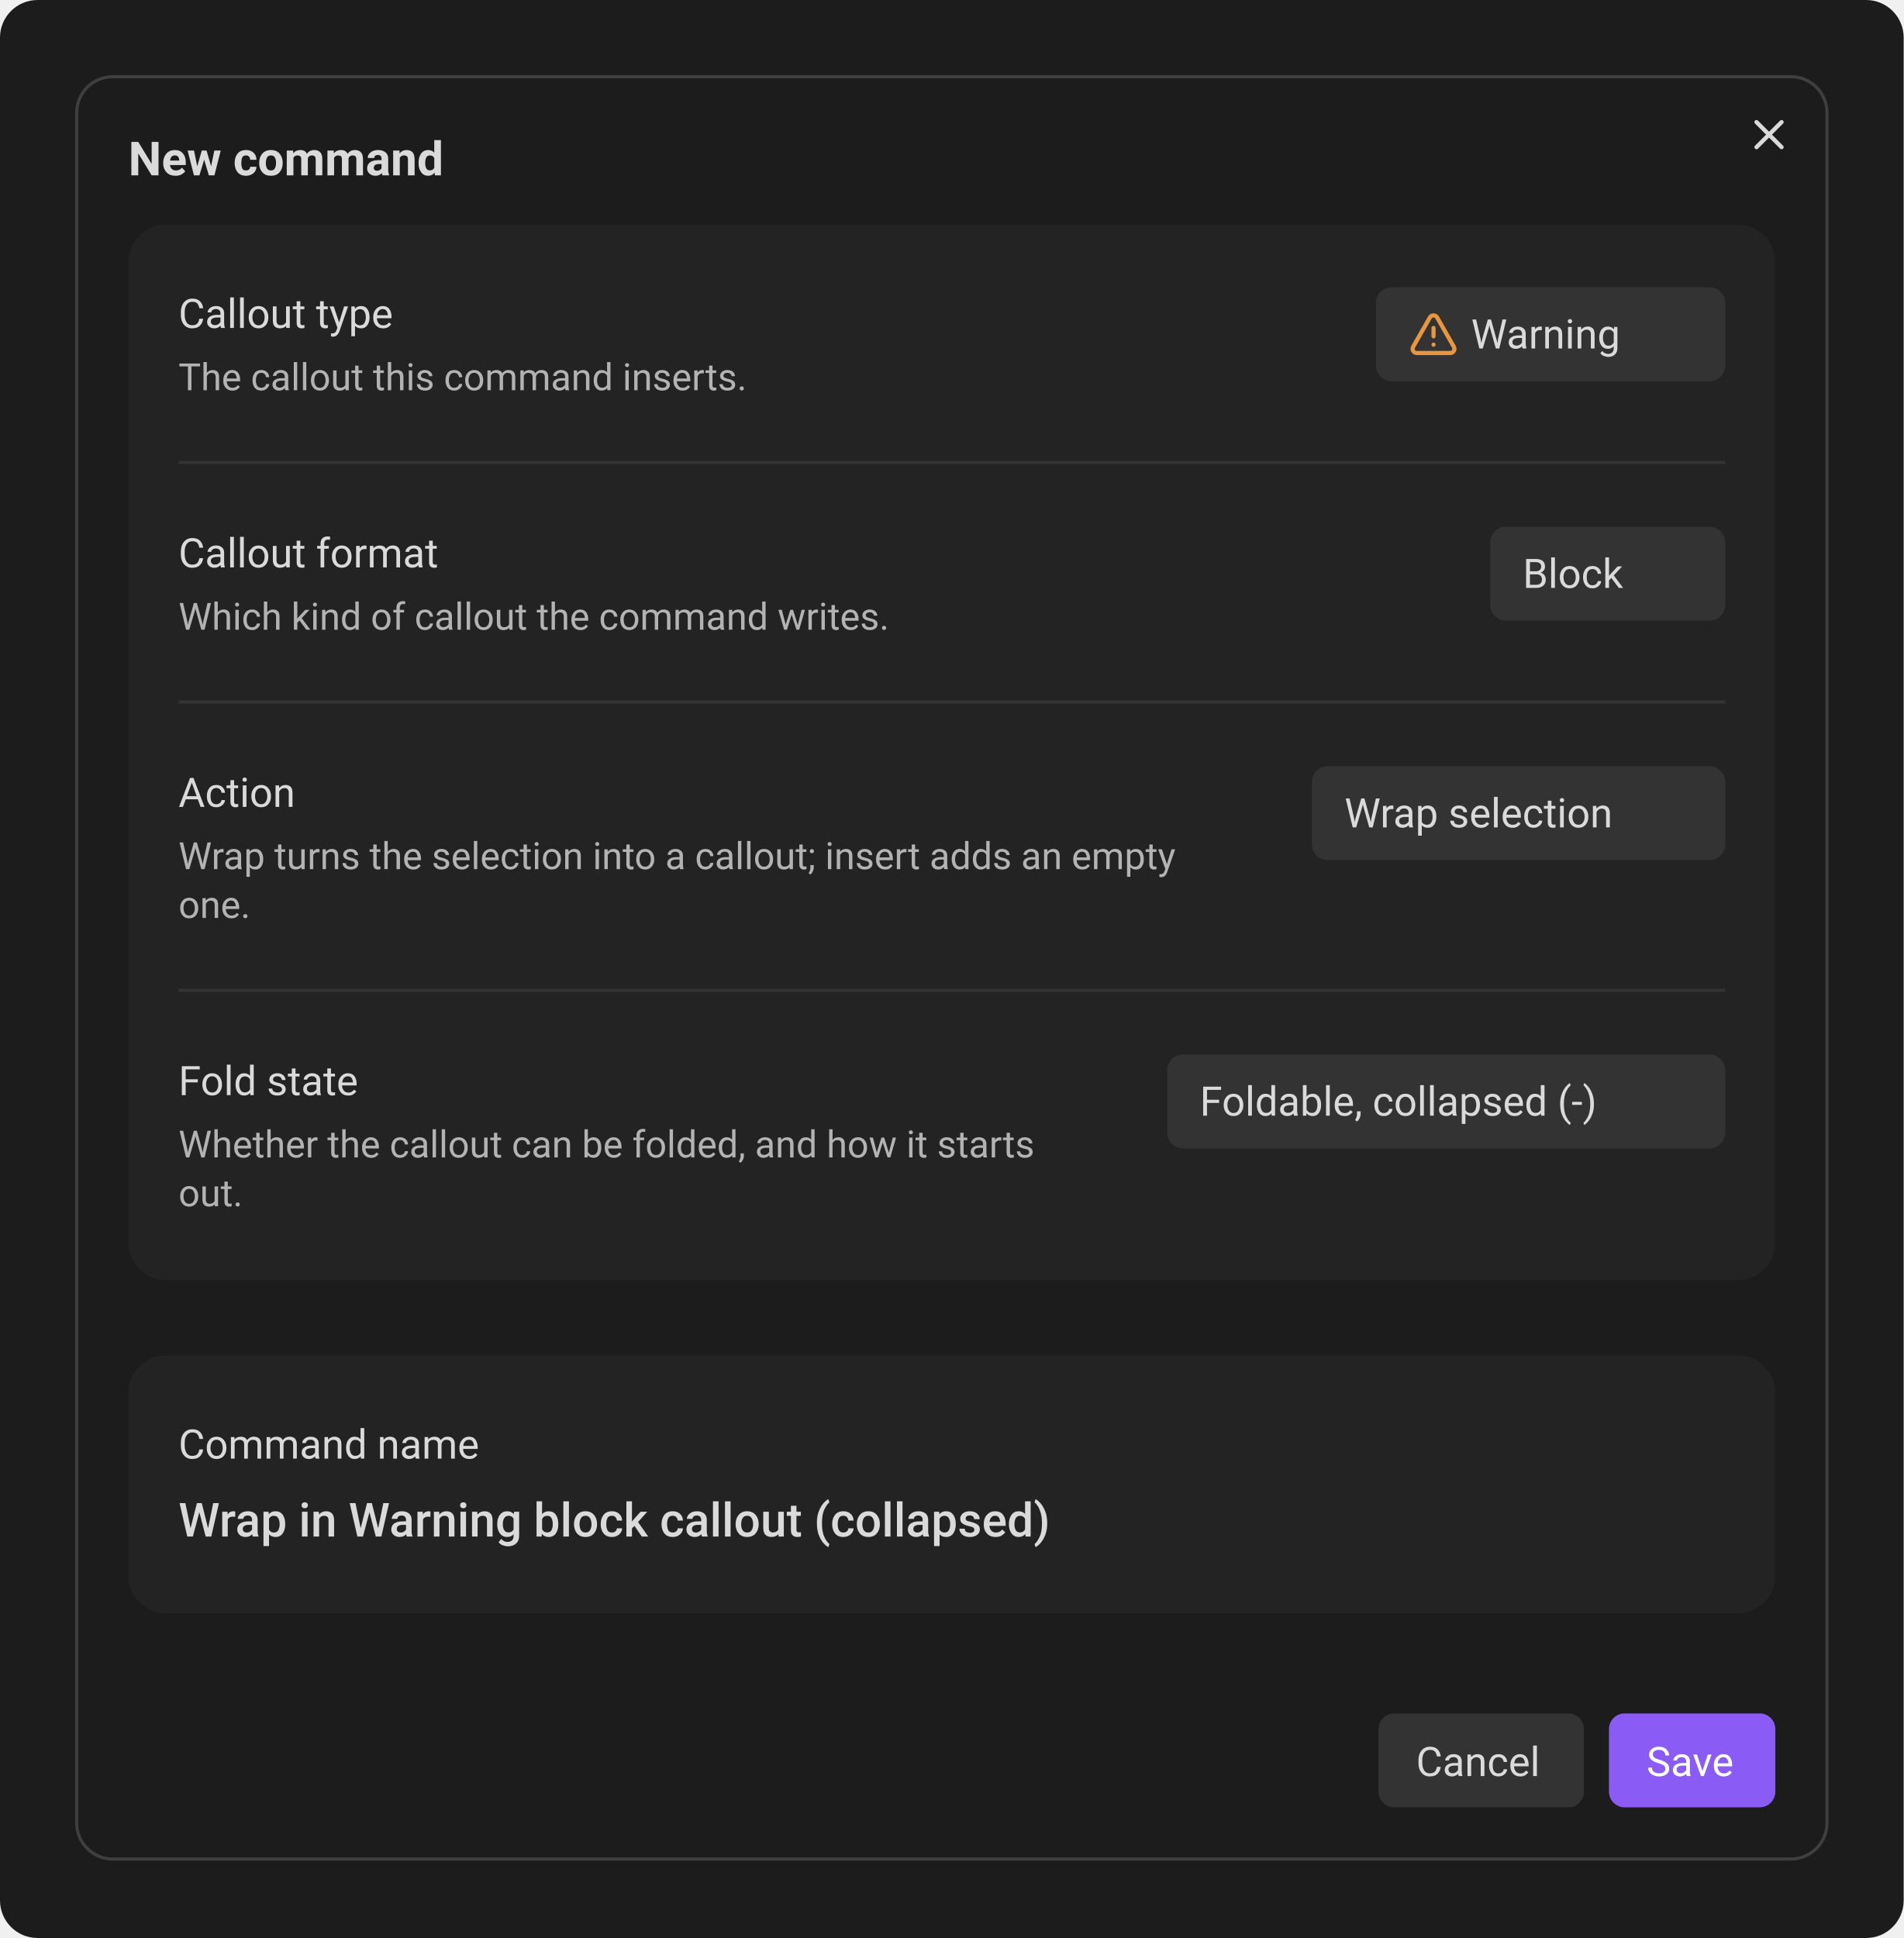
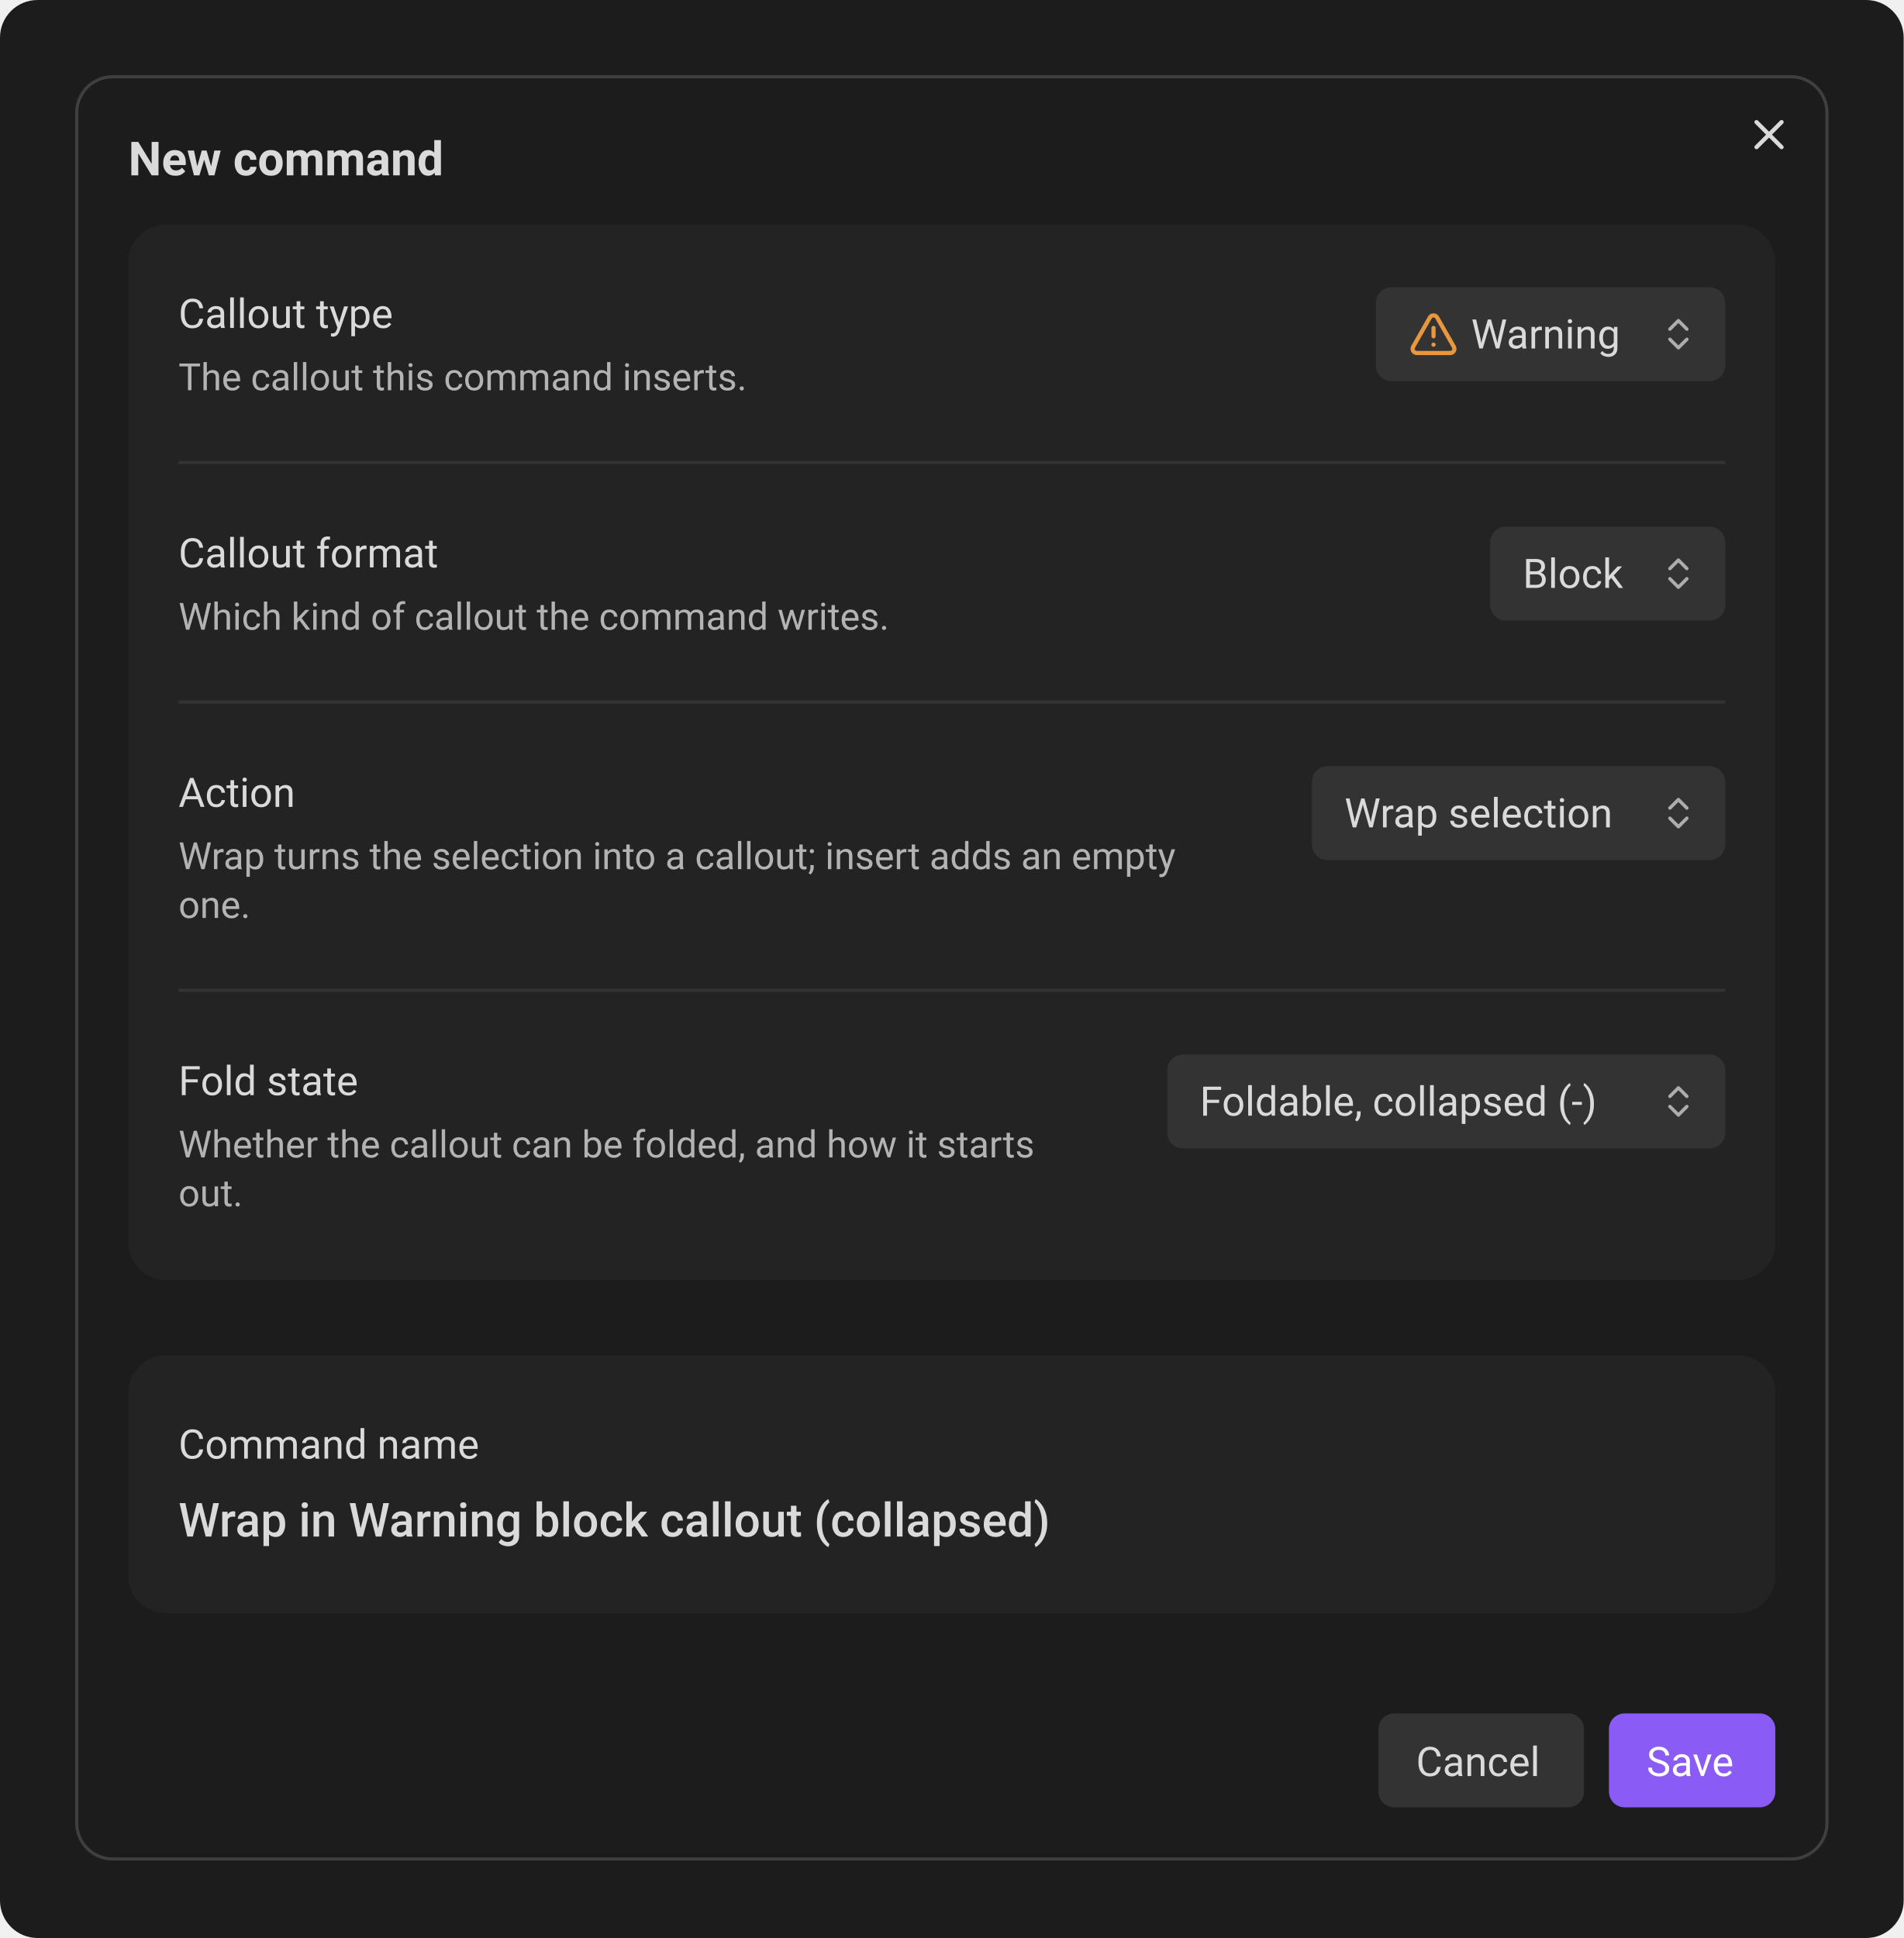
<svg xmlns="http://www.w3.org/2000/svg" width="608" height="619" viewBox="0 0 608 619" role="img" aria-labelledby="title description">
  <defs>
    <clipPath id="clip-1">
      <rect x="57" y="91.75" width="278.78" height="16.89" rx="0" fill="white" />
    </clipPath>
    <clipPath id="clip-2">
      <rect x="57" y="108.64" width="278.78" height="19.59" rx="0" fill="white" />
    </clipPath>
    <clipPath id="clip-3">
      <rect x="469.84" y="98.3" width="49.97" height="16.89" rx="0" fill="white" />
    </clipPath>
    <clipPath id="clip-4">
      <rect x="439.45" y="91.75" width="111.55" height="30" rx="5" fill="white" />
    </clipPath>
    <clipPath id="clip-5">
      <rect x="57" y="168.23" width="321.75" height="16.89" rx="0" fill="white" />
    </clipPath>
    <clipPath id="clip-6">
      <rect x="57" y="185.13" width="321.75" height="19.59" rx="0" fill="white" />
    </clipPath>
    <clipPath id="clip-7">
      <rect x="486.34" y="174.78" width="33.47" height="16.89" rx="0" fill="white" />
    </clipPath>
    <clipPath id="clip-8">
      <rect x="475.95" y="168.23" width="75.05" height="30" rx="5" fill="white" />
    </clipPath>
    <clipPath id="clip-9">
      <rect x="57" y="244.72" width="346.02" height="16.89" rx="0" fill="white" />
    </clipPath>
    <clipPath id="clip-10">
      <rect x="57" y="261.61" width="346.02" height="35.19" rx="0" fill="white" />
    </clipPath>
    <clipPath id="clip-11">
      <rect x="429.41" y="251.27" width="90.41" height="16.89" rx="0" fill="white" />
    </clipPath>
    <clipPath id="clip-12">
      <rect x="419.02" y="244.72" width="131.98" height="30" rx="5" fill="white" />
    </clipPath>
    <clipPath id="clip-13">
      <rect x="57" y="336.8" width="299.81" height="16.89" rx="0" fill="white" />
    </clipPath>
    <clipPath id="clip-14">
      <rect x="57" y="353.69" width="299.81" height="35.19" rx="0" fill="white" />
    </clipPath>
    <clipPath id="clip-15">
      <rect x="383.2" y="343.34" width="136.61" height="16.89" rx="0" fill="white" />
    </clipPath>
    <clipPath id="clip-16">
      <rect x="372.81" y="336.8" width="178.19" height="30" rx="5" fill="white" />
    </clipPath>
    <clipPath id="clip-17">
      <rect x="57" y="452.88" width="478" height="16.89" rx="0" fill="white" />
    </clipPath>
    <clipPath id="clip-18">
      <rect x="25" y="67.75" width="558" height="463.52" rx="0" fill="white" />
    </clipPath>
    <clipPath id="clip-19">
      <rect x="24" y="24" width="560" height="570.27" rx="12" fill="white" />
    </clipPath>
  </defs>
  <rect x="0" y="0" width="608" height="619" rx="12" fill="rgb(28, 28, 28)" />
  <rect x="24" y="24" width="560" height="570.27" rx="12" fill="rgb(28, 28, 28)" />
  <rect x="24.5" y="24.5" width="559" height="569.27" rx="11.5" fill="none" stroke="rgb(63, 63, 63)" stroke-width="1" />
  <g clip-path="url(#clip-19)">
    <text x="41" y="56" fill="rgb(218, 218, 218)" font-family="&quot;??&quot;, &quot;??&quot;, &quot;??&quot;, ui-sans-serif, -apple-system, &quot;system-ui&quot;, system-ui, &quot;Segoe UI&quot;, &quot;Google Sans Flex&quot;, Roboto, &quot;Inter Variable&quot;, Inter, &quot;Apple Color Emoji&quot;, &quot;Segoe UI Emoji&quot;, &quot;Segoe UI Symbol&quot;, sans-serif" font-size="15px" font-weight="600" font-style="normal" direction="ltr" unicode-bidi="embed" letter-spacing="0" textLength="106.52" lengthAdjust="spacing" xml:space="preserve">New command</text>
    <g clip-path="url(#clip-18)">
      <rect x="41" y="71.75" width="526" height="337.13" rx="12" fill="rgb(35, 35, 35)" />
      <g clip-path="url(#clip-1)">
        <text x="57" y="104.75" fill="rgb(218, 218, 218)" font-family="&quot;??&quot;, &quot;??&quot;, &quot;??&quot;, ui-sans-serif, -apple-system, &quot;system-ui&quot;, system-ui, &quot;Segoe UI&quot;, &quot;Google Sans Flex&quot;, Roboto, &quot;Inter Variable&quot;, Inter, &quot;Apple Color Emoji&quot;, &quot;Segoe UI Emoji&quot;, &quot;Segoe UI Symbol&quot;, sans-serif" font-size="13px" font-weight="400" font-style="normal" direction="ltr" unicode-bidi="embed" letter-spacing="0" textLength="72.94" lengthAdjust="spacing" xml:space="preserve">Callout type</text>
      </g>
      <g clip-path="url(#clip-2)">
        <text x="57" y="124.64" fill="rgb(179, 179, 179)" font-family="&quot;??&quot;, &quot;??&quot;, &quot;??&quot;, ui-sans-serif, -apple-system, &quot;system-ui&quot;, system-ui, &quot;Segoe UI&quot;, &quot;Google Sans Flex&quot;, Roboto, &quot;Inter Variable&quot;, Inter, &quot;Apple Color Emoji&quot;, &quot;Segoe UI Emoji&quot;, &quot;Segoe UI Symbol&quot;, sans-serif" font-size="12px" font-weight="400" font-style="normal" direction="ltr" unicode-bidi="embed" letter-spacing="0" textLength="191.11" lengthAdjust="spacing" xml:space="preserve">The callout this command inserts.</text>
      </g>
      <rect x="439.45" y="91.75" width="111.55" height="30" rx="5" fill="rgb(51, 51, 51)" />
+       <svg width="13" height="13" viewBox="0 0 24 24" fill="none" stroke="#FFF" opacity="0.6" stroke-width="2" stroke-linecap="round" stroke-linejoin="round" x="529.55" y="100.25">
+         <path d="m7 15 5 5 5-5" />
+         <path d="m7 9 5-5 5 5" />
+       </svg>
      <g clip-path="url(#clip-4)">
        <g fill="none" stroke="rgb(233, 151, 63)" stroke-width="2px" stroke-linecap="round" stroke-linejoin="round" fill-rule="nonzero" clip-rule="nonzero" opacity="1" transform="matrix(0.6666667 0 0 0.6666667 449.8438 98.75)">
          <path d="m21.73 18-8-14a2 2 0 0 0-3.48 0l-8 14A2 2 0 0 0 4 21h16a2 2 0 0 0 1.73-3" fill="none" stroke="rgb(233, 151, 63)" stroke-width="2px" stroke-linecap="round" stroke-linejoin="round" fill-rule="nonzero" clip-rule="nonzero" opacity="1" />
          <path d="M12 9v4" fill="none" stroke="rgb(233, 151, 63)" stroke-width="2px" stroke-linecap="round" stroke-linejoin="round" fill-rule="nonzero" clip-rule="nonzero" opacity="1" />
          <path d="M12 17h.01" fill="none" stroke="rgb(233, 151, 63)" stroke-width="2px" stroke-linecap="round" stroke-linejoin="round" fill-rule="nonzero" clip-rule="nonzero" opacity="1" />
        </g>
        <g clip-path="url(#clip-3)">
          <text x="469.84" y="111.3" fill="rgb(218, 218, 218)" font-family="&quot;??&quot;, &quot;??&quot;, &quot;??&quot;, ui-sans-serif, -apple-system, &quot;system-ui&quot;, system-ui, &quot;Segoe UI&quot;, &quot;Google Sans Flex&quot;, Roboto, &quot;Inter Variable&quot;, Inter, &quot;Apple Color Emoji&quot;, &quot;Segoe UI Emoji&quot;, &quot;Segoe UI Symbol&quot;, sans-serif" font-size="13px" font-weight="400" font-style="normal" direction="ltr" unicode-bidi="embed" letter-spacing="0" textLength="49.97" lengthAdjust="spacing" xml:space="preserve">Warning</text>
        </g>
      </g>
      <g clip-path="url(#clip-5)">
        <text x="57" y="181.23" fill="rgb(218, 218, 218)" font-family="&quot;??&quot;, &quot;??&quot;, &quot;??&quot;, ui-sans-serif, -apple-system, &quot;system-ui&quot;, system-ui, &quot;Segoe UI&quot;, &quot;Google Sans Flex&quot;, Roboto, &quot;Inter Variable&quot;, Inter, &quot;Apple Color Emoji&quot;, &quot;Segoe UI Emoji&quot;, &quot;Segoe UI Symbol&quot;, sans-serif" font-size="13px" font-weight="400" font-style="normal" direction="ltr" unicode-bidi="embed" letter-spacing="0" textLength="86.03" lengthAdjust="spacing" xml:space="preserve">Callout format</text>
      </g>
      <g clip-path="url(#clip-6)">
        <text x="57" y="201.13" fill="rgb(179, 179, 179)" font-family="&quot;??&quot;, &quot;??&quot;, &quot;??&quot;, ui-sans-serif, -apple-system, &quot;system-ui&quot;, system-ui, &quot;Segoe UI&quot;, &quot;Google Sans Flex&quot;, Roboto, &quot;Inter Variable&quot;, Inter, &quot;Apple Color Emoji&quot;, &quot;Segoe UI Emoji&quot;, &quot;Segoe UI Symbol&quot;, sans-serif" font-size="12px" font-weight="400" font-style="normal" direction="ltr" unicode-bidi="embed" letter-spacing="0" textLength="240.56" lengthAdjust="spacing" xml:space="preserve">Which kind of callout the command writes.</text>
      </g>
      <rect x="475.95" y="168.23" width="75.05" height="30" rx="5" fill="rgb(51, 51, 51)" />
+       <svg width="13" height="13" viewBox="0 0 24 24" fill="none" stroke="#FFF" opacity="0.6" stroke-width="2" stroke-linecap="round" stroke-linejoin="round" x="529.55" y="176.73">
+         <path d="m7 15 5 5 5-5" />
+         <path d="m7 9 5-5 5 5" />
+       </svg>
      <g clip-path="url(#clip-8)">
        <g clip-path="url(#clip-7)">
          <text x="486.34" y="187.78" fill="rgb(218, 218, 218)" font-family="&quot;??&quot;, &quot;??&quot;, &quot;??&quot;, ui-sans-serif, -apple-system, &quot;system-ui&quot;, system-ui, &quot;Segoe UI&quot;, &quot;Google Sans Flex&quot;, Roboto, &quot;Inter Variable&quot;, Inter, &quot;Apple Color Emoji&quot;, &quot;Segoe UI Emoji&quot;, &quot;Segoe UI Symbol&quot;, sans-serif" font-size="13px" font-weight="400" font-style="normal" direction="ltr" unicode-bidi="embed" letter-spacing="0" textLength="33.47" lengthAdjust="spacing" xml:space="preserve">Block</text>
        </g>
      </g>
      <rect x="57" y="147.23" width="494" height="1" rx="0" fill="rgb(51, 51, 51)" />
      <g clip-path="url(#clip-9)">
        <text x="57" y="257.72" fill="rgb(218, 218, 218)" font-family="&quot;??&quot;, &quot;??&quot;, &quot;??&quot;, ui-sans-serif, -apple-system, &quot;system-ui&quot;, system-ui, &quot;Segoe UI&quot;, &quot;Google Sans Flex&quot;, Roboto, &quot;Inter Variable&quot;, Inter, &quot;Apple Color Emoji&quot;, &quot;Segoe UI Emoji&quot;, &quot;Segoe UI Symbol&quot;, sans-serif" font-size="13px" font-weight="400" font-style="normal" direction="ltr" unicode-bidi="embed" letter-spacing="0" textLength="38.53" lengthAdjust="spacing" xml:space="preserve">Action</text>
      </g>
      <g clip-path="url(#clip-10)">
        <text x="57" y="277.61" fill="rgb(179, 179, 179)" font-family="&quot;??&quot;, &quot;??&quot;, &quot;??&quot;, ui-sans-serif, -apple-system, &quot;system-ui&quot;, system-ui, &quot;Segoe UI&quot;, &quot;Google Sans Flex&quot;, Roboto, &quot;Inter Variable&quot;, Inter, &quot;Apple Color Emoji&quot;, &quot;Segoe UI Emoji&quot;, &quot;Segoe UI Symbol&quot;, sans-serif" font-size="12px" font-weight="400" font-style="normal" direction="ltr" unicode-bidi="embed" letter-spacing="0" textLength="340.7" lengthAdjust="spacing" xml:space="preserve">Wrap turns the selection into a callout; insert adds an empty</text>
        <text x="57" y="293.2" fill="rgb(179, 179, 179)" font-family="&quot;??&quot;, &quot;??&quot;, &quot;??&quot;, ui-sans-serif, -apple-system, &quot;system-ui&quot;, system-ui, &quot;Segoe UI&quot;, &quot;Google Sans Flex&quot;, Roboto, &quot;Inter Variable&quot;, Inter, &quot;Apple Color Emoji&quot;, &quot;Segoe UI Emoji&quot;, &quot;Segoe UI Symbol&quot;, sans-serif" font-size="12px" font-weight="400" font-style="normal" direction="ltr" unicode-bidi="embed" letter-spacing="0" textLength="24.52" lengthAdjust="spacing" xml:space="preserve">one.</text>
      </g>
      <rect x="419.02" y="244.72" width="131.98" height="30" rx="5" fill="rgb(51, 51, 51)" />
+       <svg width="13" height="13" viewBox="0 0 24 24" fill="none" stroke="#FFF" opacity="0.6" stroke-width="2" stroke-linecap="round" stroke-linejoin="round" x="529.55" y="253.22">
+         <path d="m7 15 5 5 5-5" />
+         <path d="m7 9 5-5 5 5" />
+       </svg>
      <g clip-path="url(#clip-12)">
        <g clip-path="url(#clip-11)">
          <text x="429.41" y="264.27" fill="rgb(218, 218, 218)" font-family="&quot;??&quot;, &quot;??&quot;, &quot;??&quot;, ui-sans-serif, -apple-system, &quot;system-ui&quot;, system-ui, &quot;Segoe UI&quot;, &quot;Google Sans Flex&quot;, Roboto, &quot;Inter Variable&quot;, Inter, &quot;Apple Color Emoji&quot;, &quot;Segoe UI Emoji&quot;, &quot;Segoe UI Symbol&quot;, sans-serif" font-size="13px" font-weight="400" font-style="normal" direction="ltr" unicode-bidi="embed" letter-spacing="0" textLength="90.4" lengthAdjust="spacing" xml:space="preserve">Wrap selection</text>
        </g>
      </g>
      <rect x="57" y="223.72" width="494" height="1" rx="0" fill="rgb(51, 51, 51)" />
      <g clip-path="url(#clip-13)">
        <text x="57" y="349.8" fill="rgb(218, 218, 218)" font-family="&quot;??&quot;, &quot;??&quot;, &quot;??&quot;, ui-sans-serif, -apple-system, &quot;system-ui&quot;, system-ui, &quot;Segoe UI&quot;, &quot;Google Sans Flex&quot;, Roboto, &quot;Inter Variable&quot;, Inter, &quot;Apple Color Emoji&quot;, &quot;Segoe UI Emoji&quot;, &quot;Segoe UI Symbol&quot;, sans-serif" font-size="13px" font-weight="400" font-style="normal" direction="ltr" unicode-bidi="embed" letter-spacing="0" textLength="59.99" lengthAdjust="spacing" xml:space="preserve">Fold state</text>
      </g>
      <g clip-path="url(#clip-14)">
        <text x="57" y="369.69" fill="rgb(179, 179, 179)" font-family="&quot;??&quot;, &quot;??&quot;, &quot;??&quot;, ui-sans-serif, -apple-system, &quot;system-ui&quot;, system-ui, &quot;Segoe UI&quot;, &quot;Google Sans Flex&quot;, Roboto, &quot;Inter Variable&quot;, Inter, &quot;Apple Color Emoji&quot;, &quot;Segoe UI Emoji&quot;, &quot;Segoe UI Symbol&quot;, sans-serif" font-size="12px" font-weight="400" font-style="normal" direction="ltr" unicode-bidi="embed" letter-spacing="0" textLength="292.77" lengthAdjust="spacing" xml:space="preserve">Whether the callout can be folded, and how it starts</text>
        <text x="57" y="385.28" fill="rgb(179, 179, 179)" font-family="&quot;??&quot;, &quot;??&quot;, &quot;??&quot;, ui-sans-serif, -apple-system, &quot;system-ui&quot;, system-ui, &quot;Segoe UI&quot;, &quot;Google Sans Flex&quot;, Roboto, &quot;Inter Variable&quot;, Inter, &quot;Apple Color Emoji&quot;, &quot;Segoe UI Emoji&quot;, &quot;Segoe UI Symbol&quot;, sans-serif" font-size="12px" font-weight="400" font-style="normal" direction="ltr" unicode-bidi="embed" letter-spacing="0" textLength="22.02" lengthAdjust="spacing" xml:space="preserve">out.</text>
      </g>
      <rect x="372.81" y="336.8" width="178.19" height="30" rx="5" fill="rgb(51, 51, 51)" />
+       <svg width="13" height="13" viewBox="0 0 24 24" fill="none" stroke="#FFF" opacity="0.6" stroke-width="2" stroke-linecap="round" stroke-linejoin="round" x="529.55" y="345.3">
+         <path d="m7 15 5 5 5-5" />
+         <path d="m7 9 5-5 5 5" />
+       </svg>
      <g clip-path="url(#clip-16)">
        <g clip-path="url(#clip-15)">
          <text x="383.2" y="356.34" fill="rgb(218, 218, 218)" font-family="&quot;??&quot;, &quot;??&quot;, &quot;??&quot;, ui-sans-serif, -apple-system, &quot;system-ui&quot;, system-ui, &quot;Segoe UI&quot;, &quot;Google Sans Flex&quot;, Roboto, &quot;Inter Variable&quot;, Inter, &quot;Apple Color Emoji&quot;, &quot;Segoe UI Emoji&quot;, &quot;Segoe UI Symbol&quot;, sans-serif" font-size="13px" font-weight="400" font-style="normal" direction="ltr" unicode-bidi="embed" letter-spacing="0" textLength="136.62" lengthAdjust="spacing" xml:space="preserve">Foldable, collapsed (-)</text>
        </g>
      </g>
      <rect x="57" y="315.8" width="494" height="1" rx="0" fill="rgb(51, 51, 51)" />
      <rect x="41" y="432.88" width="526" height="82.39" rx="12" fill="rgb(35, 35, 35)" />
      <g clip-path="url(#clip-17)">
        <text x="57" y="465.88" fill="rgb(218, 218, 218)" font-family="&quot;??&quot;, &quot;??&quot;, &quot;??&quot;, ui-sans-serif, -apple-system, &quot;system-ui&quot;, system-ui, &quot;Segoe UI&quot;, &quot;Google Sans Flex&quot;, Roboto, &quot;Inter Variable&quot;, Inter, &quot;Apple Color Emoji&quot;, &quot;Segoe UI Emoji&quot;, &quot;Segoe UI Symbol&quot;, sans-serif" font-size="13px" font-weight="400" font-style="normal" direction="ltr" unicode-bidi="embed" letter-spacing="0" textLength="98.59" lengthAdjust="spacing" xml:space="preserve">Command name</text>
      </g>
      <text x="57" y="490.77" fill="rgb(218, 218, 218)" font-family="&quot;??&quot;, &quot;??&quot;, &quot;??&quot;, ui-sans-serif, -apple-system, &quot;system-ui&quot;, system-ui, &quot;Segoe UI&quot;, &quot;Google Sans Flex&quot;, Roboto, &quot;Inter Variable&quot;, Inter, &quot;Apple Color Emoji&quot;, &quot;Segoe UI Emoji&quot;, &quot;Segoe UI Symbol&quot;, sans-serif" font-size="15px" font-weight="500" font-style="normal" direction="ltr" unicode-bidi="embed" letter-spacing="0" textLength="290.86" lengthAdjust="spacing" xml:space="preserve">Wrap in Warning block callout (collapsed)</text>
    </g>
    <rect x="440.27" y="547.27" width="65.61" height="30" rx="5" fill="rgb(51, 51, 51)" />
    <text x="452.27" y="567.27" fill="rgb(218, 218, 218)" font-family="&quot;??&quot;, &quot;??&quot;, &quot;??&quot;, ui-sans-serif, -apple-system, &quot;system-ui&quot;, system-ui, &quot;Segoe UI&quot;, &quot;Google Sans Flex&quot;, Roboto, &quot;Inter Variable&quot;, Inter, &quot;Apple Color Emoji&quot;, &quot;Segoe UI Emoji&quot;, &quot;Segoe UI Symbol&quot;, sans-serif" font-size="13px" font-weight="400" font-style="normal" direction="ltr" unicode-bidi="embed" letter-spacing="0" textLength="41.6" lengthAdjust="spacing" xml:space="preserve">Cancel</text>
    <rect x="513.88" y="547.27" width="53.13" height="30" rx="5" fill="rgb(138, 92, 245)" />
    <text x="525.88" y="567.27" fill="rgb(255, 255, 255)" font-family="&quot;??&quot;, &quot;??&quot;, &quot;??&quot;, ui-sans-serif, -apple-system, &quot;system-ui&quot;, system-ui, &quot;Segoe UI&quot;, &quot;Google Sans Flex&quot;, Roboto, &quot;Inter Variable&quot;, Inter, &quot;Apple Color Emoji&quot;, &quot;Segoe UI Emoji&quot;, &quot;Segoe UI Symbol&quot;, sans-serif" font-size="13px" font-weight="400" font-style="normal" direction="ltr" unicode-bidi="embed" letter-spacing="0" textLength="29.12" lengthAdjust="spacing" xml:space="preserve">Save</text>
    <g fill="none" stroke="rgb(218, 218, 218)" stroke-width="2px" stroke-linecap="round" stroke-linejoin="round" fill-rule="nonzero" clip-rule="nonzero" opacity="1" transform="matrix(0.6666667 0 0 0.6666667 557 35)">
      <path d="M18 6 6 18" fill="none" stroke="rgb(218, 218, 218)" stroke-width="2px" stroke-linecap="round" stroke-linejoin="round" fill-rule="nonzero" clip-rule="nonzero" opacity="1" />
      <path d="m6 6 12 12" fill="none" stroke="rgb(218, 218, 218)" stroke-width="2px" stroke-linecap="round" stroke-linejoin="round" fill-rule="nonzero" clip-rule="nonzero" opacity="1" />
    </g>
  </g>
</svg>
